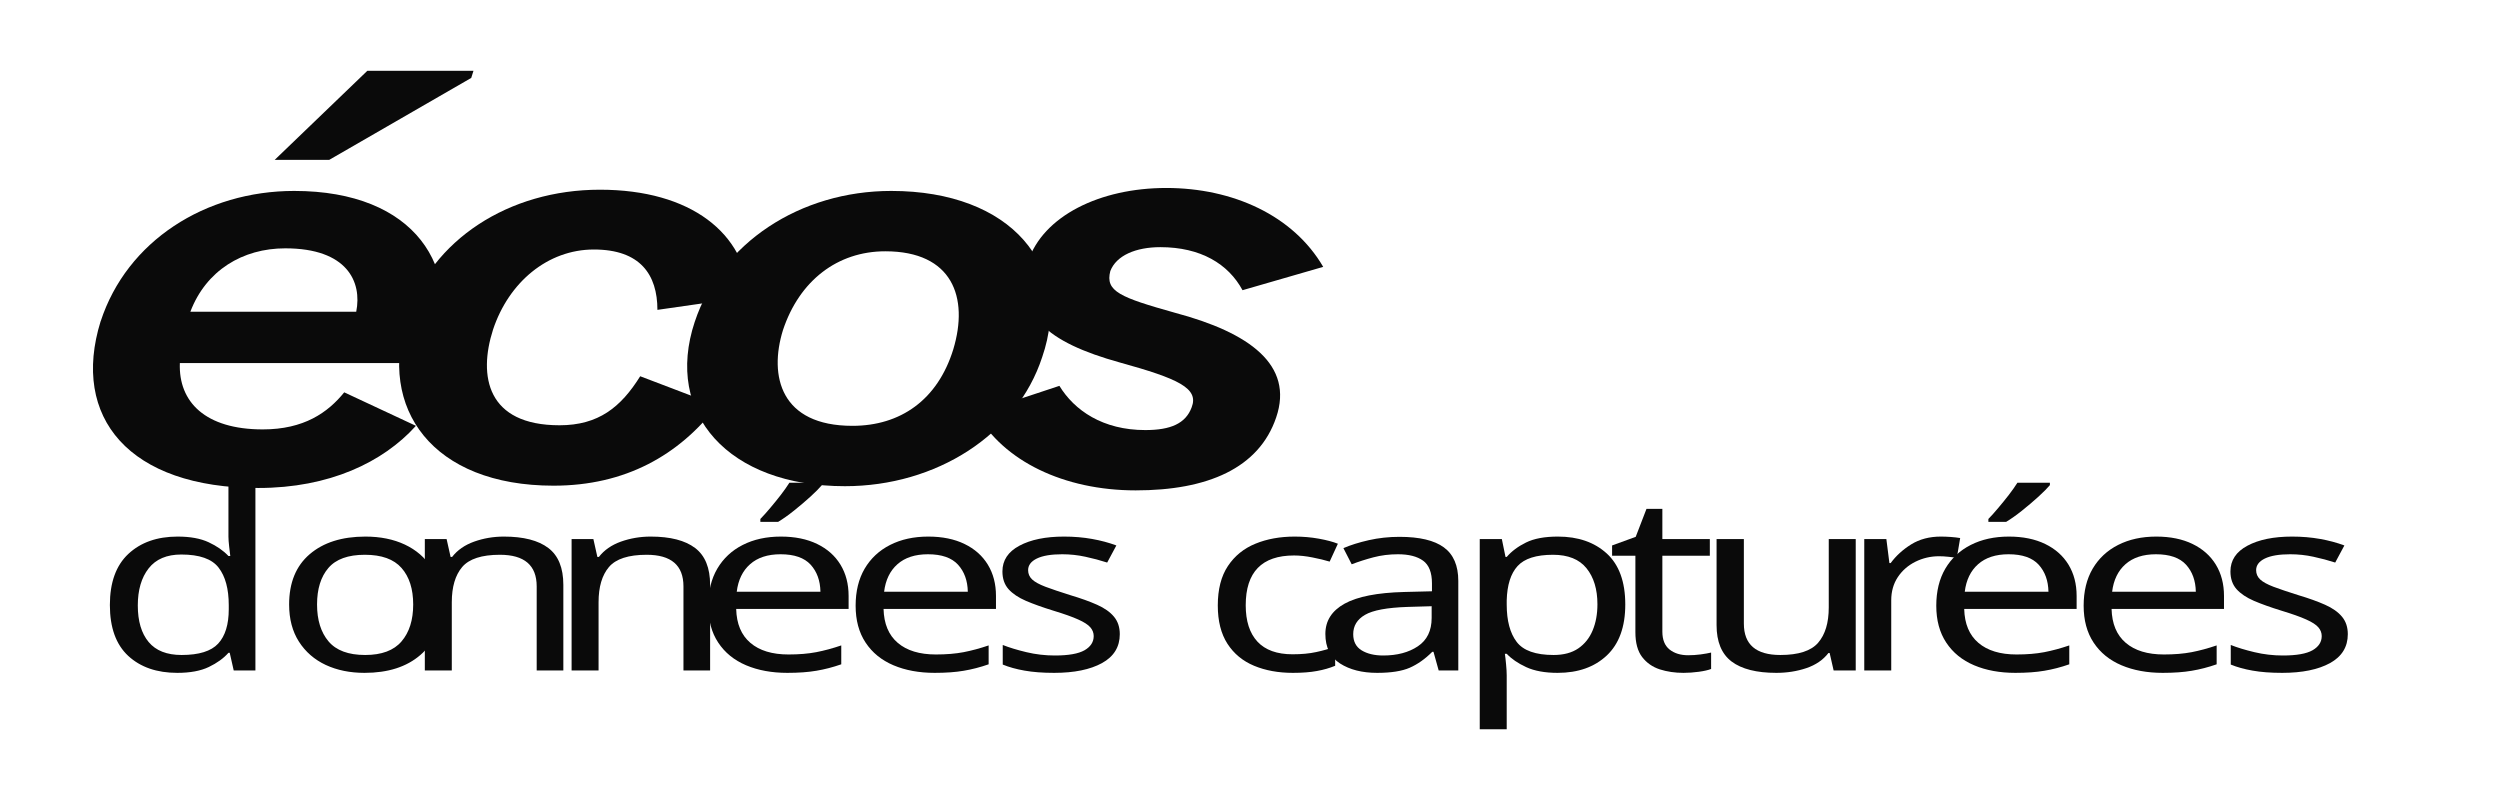
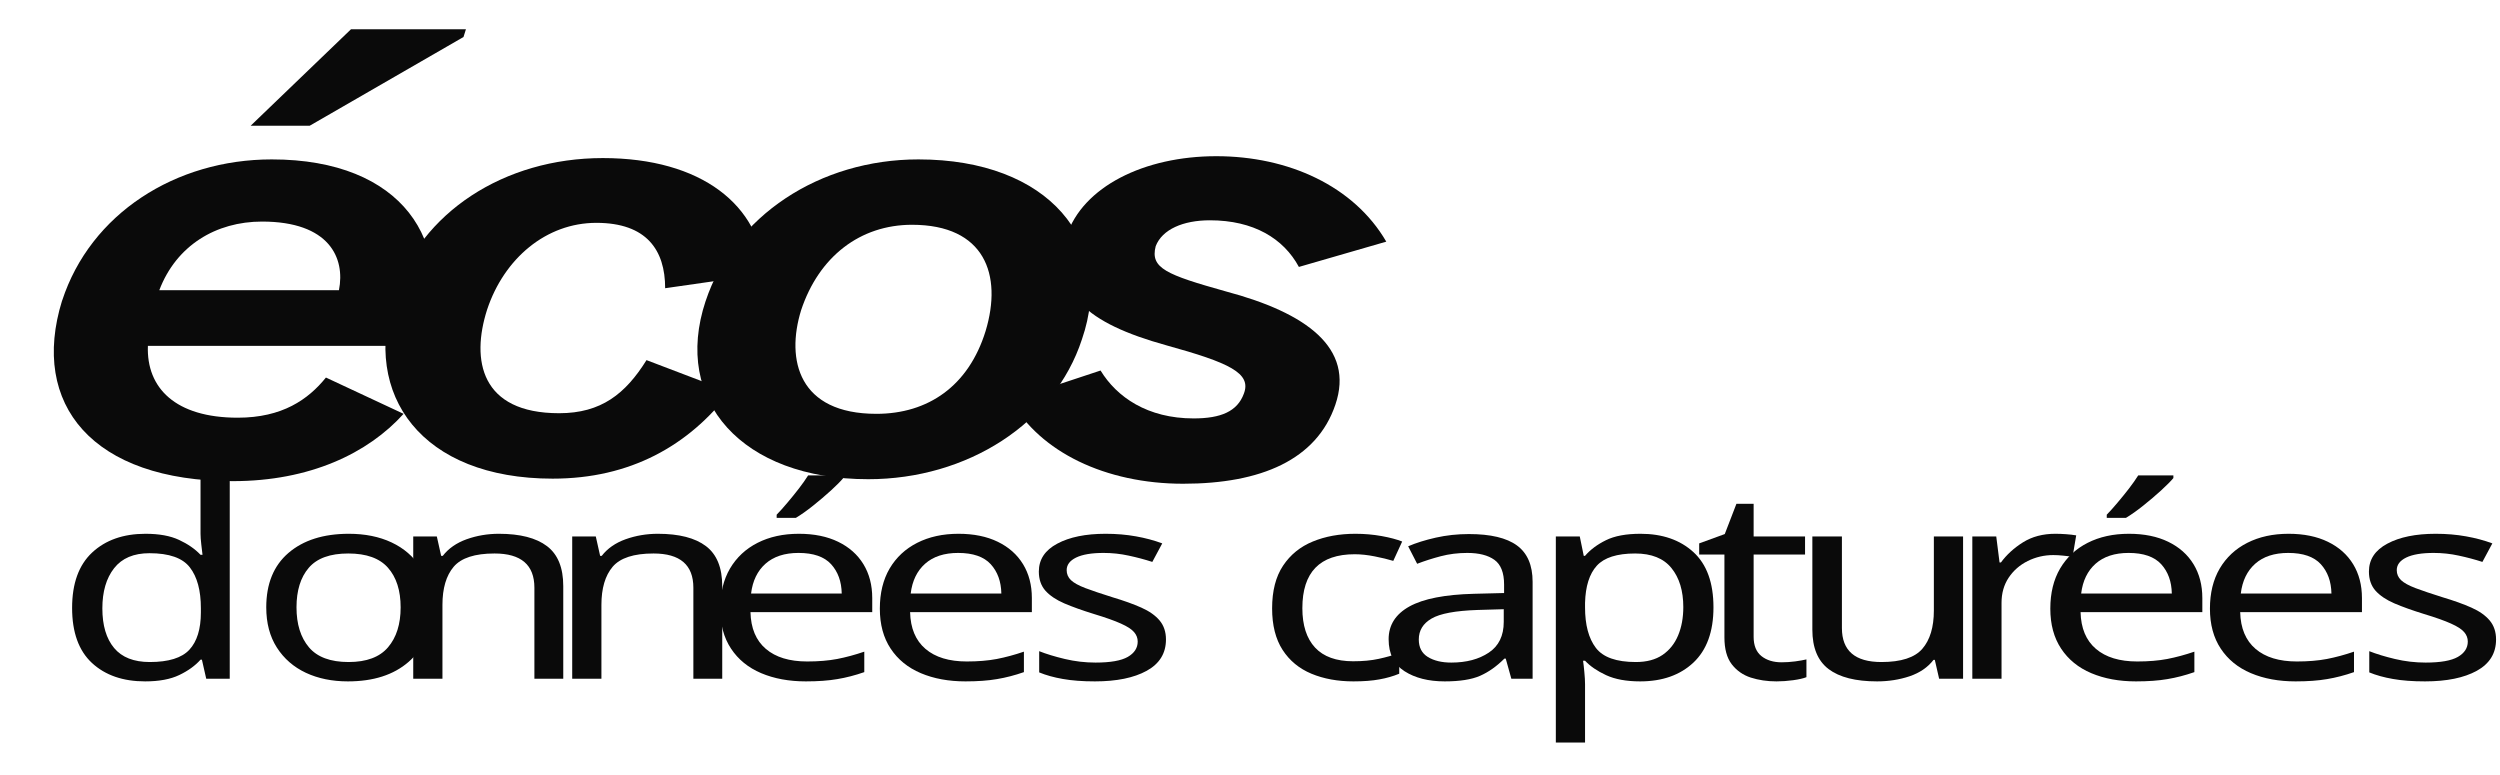
- <svg xmlns="http://www.w3.org/2000/svg" id="Calque_2" data-name="Calque 2" viewBox="895.52 493.43 489.57 157.14">
+ <svg xmlns="http://www.w3.org/2000/svg" id="Calque_2" data-name="Calque 2" viewBox="904 502 452 140">
  <defs>
    <style>
      .cls-1 {
        letter-spacing: -.04em;
      }

      .cls-2 {
        letter-spacing: -.02em;
      }

      .cls-3 {
        font-family: HalyardDisplay-Regular, 'Halyard Display';
        font-size: 60px;
      }

      .cls-3, .cls-4 {
        fill: #0a0a0a;
      }

      .cls-5 {
        letter-spacing: -.03em;
      }

      .cls-6 {
        letter-spacing: -.03em;
      }

      .cls-7 {
        letter-spacing: -.02em;
      }

      .cls-8 {
        letter-spacing: -.03em;
      }

      .cls-9 {
        letter-spacing: -.02em;
      }

      .cls-10 {
        letter-spacing: -.06em;
      }

      .cls-11 {
        letter-spacing: -.02em;
      }

      .cls-12 {
        letter-spacing: -.02em;
      }

      .cls-13 {
        letter-spacing: -.03em;
      }

      .cls-14 {
        letter-spacing: -.02em;
      }
    </style>
  </defs>
  <g id="texte-titre-dark">
    <g>
      <path class="cls-4" d="M915.24,556.34c5.12-15.69,20.48-25.52,37.89-25.52,23.7,0,33.21,14.98,27.65,32.07l-.59,1.64h-49.45c-.29,7.61,4.97,12.99,16.24,12.99,8.05,0,12.73-3.28,15.95-7.26l14.04,6.56c-6.44,7.14-16.97,12.17-30.87,12.17-25.31,0-36.72-13.81-30.87-32.66ZM951.38,542.06c-8.34,0-15.51,4.33-18.58,12.41h32.48c1.17-5.85-1.76-12.41-13.9-12.41ZM967.47,507.29h20.77l-.44,1.4-27.8,16.04h-10.68l18.14-17.44Z" />
      <path class="cls-4" d="M975.24,555.4c4.83-14.98,19.9-24.82,37.75-24.82s28.53,8.55,29.26,20.95l-17.99,2.58c0-6.91-3.37-11.82-12.44-11.82s-16.68,6.44-19.75,15.69c-2.93,9.13-1.17,18.73,13.02,18.73,7.61,0,12-3.51,15.8-9.6l15.07,5.74c-7.46,9.72-17.99,15.69-32.04,15.69-23.7,0-34.53-15.1-28.68-33.13Z" />
      <path class="cls-4" d="M1031.57,556.46c5.12-15.45,20.63-25.64,38.48-25.64,23.56,0,35.7,14.75,29.56,32.54-4.97,15.22-20.77,25.28-38.63,25.28-22.82,0-35.4-14.16-29.41-32.19ZM1082.2,561.84c3.07-10.18-.15-19.2-13.31-19.2-9.36,0-16.83,5.74-20.05,15.45-2.78,9.01-.44,18.73,13.61,18.73,9.36,0,16.68-5.03,19.75-14.98Z" />
      <path class="cls-4" d="M1086.74,574.37l16.24-5.38c2.93,4.8,8.48,8.66,16.83,8.66,4.97,0,7.9-1.29,9.07-4.45,1.46-3.75-2.63-5.62-14.05-8.78-14.34-3.98-20.63-9.37-17.99-19.78,2.93-8.9,14.05-14.4,27.07-14.4s24.87,5.38,30.73,15.45l-15.8,4.57c-2.78-5.15-8.2-8.43-16.09-8.43-4.83,0-8.63,1.64-9.8,4.68-1.03,3.98,1.9,5.15,12.73,8.19,14.48,3.86,23.26,10.18,19.75,20.48-3.37,9.95-13.46,14.28-27.51,14.28s-25.89-5.74-31.16-15.1Z" />
    </g>
    <text class="cls-3" transform="translate(913.74 624.72) scale(1 .8)">
      <tspan class="cls-8" x="0" y="0">do</tspan>
      <tspan class="cls-7" x="59.88" y="0">n</tspan>
      <tspan class="cls-6" x="88.62" y="0">n</tspan>
      <tspan class="cls-2" x="117.18" y="0">é</tspan>
      <tspan class="cls-14" x="146.04" y="0">e</tspan>
      <tspan class="cls-12" x="175.02" y="0">s c</tspan>
      <tspan class="cls-9" x="238.56" y="0">a</tspan>
      <tspan class="cls-1" x="266.46" y="0">p</tspan>
      <tspan class="cls-13" x="296.52" y="0">t</tspan>
      <tspan class="cls-5" x="313.2" y="0">u</tspan>
      <tspan class="cls-10" x="341.76" y="0">r</tspan>
      <tspan class="cls-9" x="357.66" y="0">é</tspan>
      <tspan class="cls-11" x="386.52" y="0">e</tspan>
      <tspan class="cls-12" x="415.5" y="0">s</tspan>
    </text>
  </g>
</svg>
